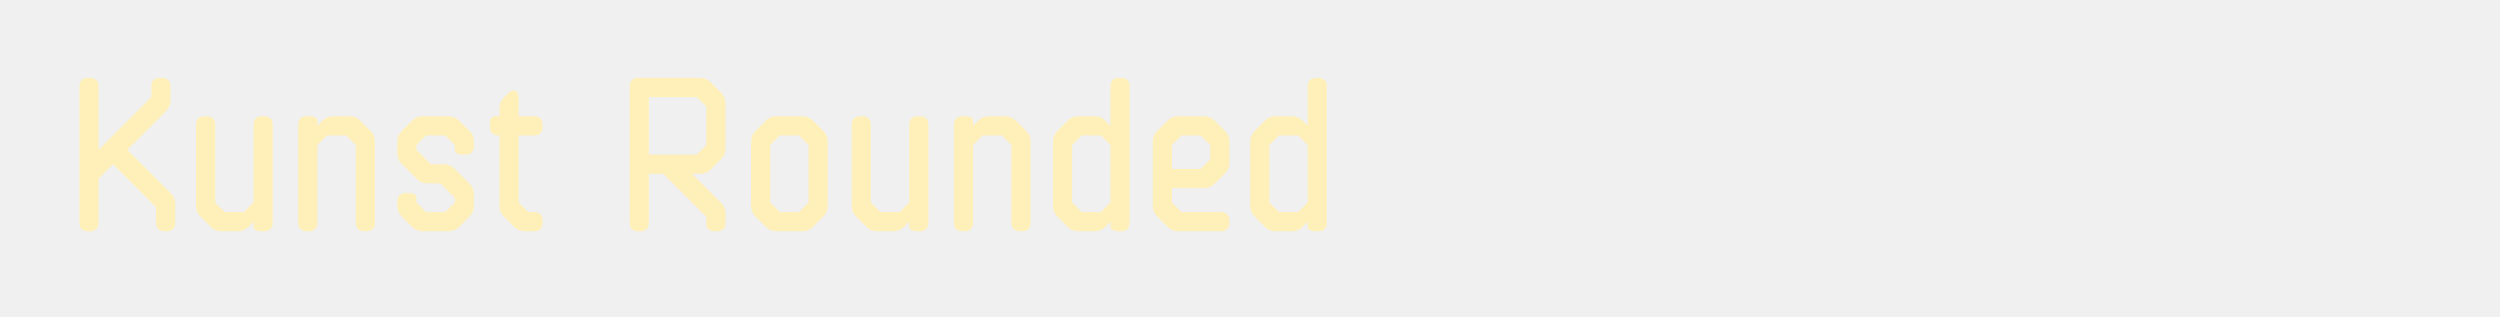
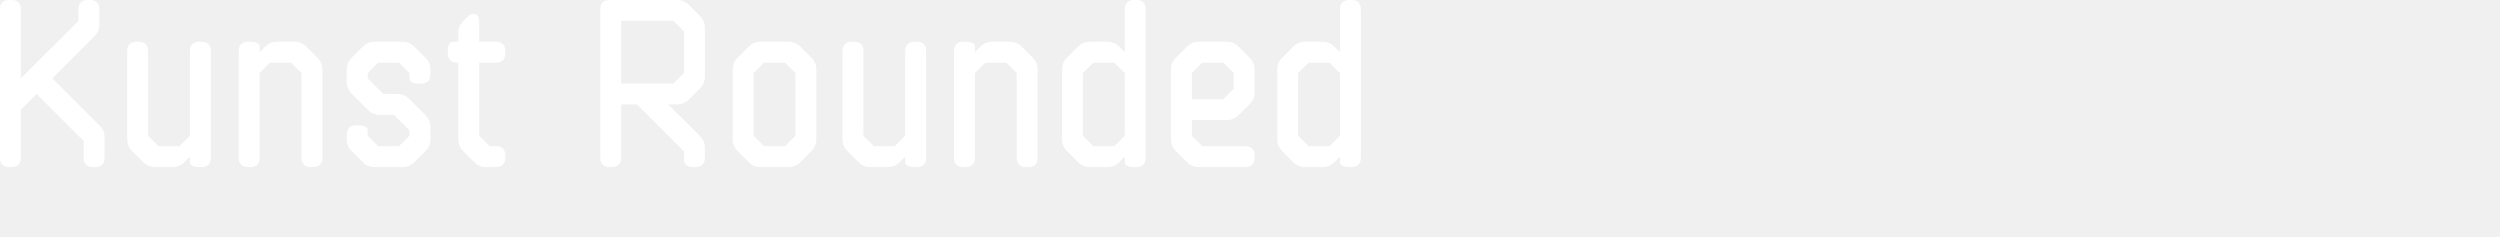
- <svg xmlns="http://www.w3.org/2000/svg" width="1200px" height="152px" viewBox="0 0 1200 152" version="1.1" style="background: #E934A8;">
-   <defs />
-   <g id="Page-1" stroke="none" stroke-width="1" fill="none" fill-rule="evenodd">
-     <g id="Artboard-2-Copy-3" fill="#FFF0B9">
-       <path d="M82.025,92.792 C83.431,94.197 84.133,95.922 84.133,97.967 L84.133,106.783 C84.133,109.594 82.728,111 79.917,111 L79.15,111 C76.339,111 74.933,109.594 74.933,106.783 L74.933,99.5 L54.233,78.8 L47.333,85.7 L47.333,106.783 C47.333,109.594 45.928,111 43.117,111 L42.35,111 C39.539,111 38.133,109.594 38.133,106.783 L38.133,41.617 C38.133,38.806 39.539,37.4 42.35,37.4 L43.117,37.4 C45.928,37.4 47.333,38.806 47.333,41.617 L47.333,71.9 L72.633,46.6 L72.633,41.617 C72.633,38.806 74.039,37.4 76.85,37.4 L77.617,37.4 C80.428,37.4 81.833,38.806 81.833,41.617 L81.833,48.133 C81.833,50.178 81.131,51.903 79.725,53.308 L61.133,71.9 L82.025,92.792 Z M101.192,108.892 L96.208,103.908 C94.803,102.503 94.1,100.778 94.1,98.733 L94.1,60.017 C94.1,57.206 95.506,55.8 98.317,55.8 L99.083,55.8 C101.894,55.8 103.3,57.206 103.3,60.017 L103.3,97.2 L107.9,101.8 L117.1,101.8 L121.7,97.2 L121.7,60.017 C121.7,57.206 123.106,55.8 125.917,55.8 L126.683,55.8 C129.494,55.8 130.9,57.206 130.9,60.017 L130.9,106.783 C130.9,109.594 129.494,111 126.683,111 L125.917,111 C123.106,111 121.7,110.233 121.7,108.7 L121.7,106.4 L119.208,108.892 C117.803,110.297 116.078,111 114.033,111 L106.367,111 C104.322,111 102.597,110.297 101.192,108.892 Z M143.167,106.783 L143.167,60.017 C143.167,57.206 144.572,55.8 147.383,55.8 L148.15,55.8 C150.961,55.8 152.367,56.567 152.367,58.1 L152.367,60.4 L154.858,57.908 C156.264,56.503 157.989,55.8 160.033,55.8 L167.7,55.8 C169.744,55.8 171.469,56.503 172.875,57.908 L177.858,62.892 C179.264,64.297 179.967,66.022 179.967,68.067 L179.967,106.783 C179.967,109.594 178.561,111 175.75,111 L174.983,111 C172.172,111 170.767,109.594 170.767,106.783 L170.767,69.6 L166.167,65 L156.967,65 L152.367,69.6 L152.367,106.783 C152.367,109.594 150.961,111 148.15,111 L147.383,111 C144.572,111 143.167,109.594 143.167,106.783 Z M197.792,108.892 L192.808,103.908 C191.403,102.503 190.7,100.778 190.7,98.733 L190.7,96.817 C190.7,94.006 192.106,92.6 194.917,92.6 L195.683,92.6 C198.494,92.6 199.9,93.367 199.9,94.9 L199.9,97.2 L204.5,101.8 L213.7,101.8 L218.3,97.2 L218.3,94.9 L211.4,88 L205.267,88 C203.222,88 201.497,87.297 200.092,85.892 L192.808,78.608 C191.403,77.203 190.7,75.478 190.7,73.433 L190.7,68.067 C190.7,66.022 191.403,64.297 192.808,62.892 L197.792,57.908 C199.197,56.503 200.922,55.8 202.967,55.8 L215.233,55.8 C217.278,55.8 219.003,56.503 220.408,57.908 L225.392,62.892 C226.797,64.297 227.5,66.022 227.5,68.067 L227.5,69.983 C227.5,72.794 226.094,74.2 223.283,74.2 L222.517,74.2 C219.706,74.2 218.3,73.433 218.3,71.9 L218.3,69.6 L213.7,65 L204.5,65 L199.9,69.6 L199.9,71.9 L206.8,78.8 L212.933,78.8 C214.978,78.8 216.703,79.503 218.108,80.908 L225.392,88.192 C226.797,89.597 227.5,91.322 227.5,93.367 L227.5,98.733 C227.5,100.778 226.797,102.503 225.392,103.908 L220.408,108.892 C219.003,110.297 217.278,111 215.233,111 L202.967,111 C200.922,111 199.197,110.297 197.792,108.892 Z M246.858,108.892 L241.875,103.908 C240.469,102.503 239.767,100.778 239.767,98.733 L239.767,65 L239.383,65 C236.572,65 235.167,63.594 235.167,60.783 L235.167,60.017 C235.167,57.206 235.933,55.8 237.467,55.8 L239.767,55.8 L239.767,51.967 C239.767,49.922 240.469,48.197 241.875,46.792 L243.792,44.875 C244.75,43.917 245.676,43.438 246.571,43.438 C247.338,43.438 247.928,43.757 248.344,44.396 C248.759,45.035 248.967,45.929 248.967,47.079 L248.967,55.8 L256.25,55.8 C259.061,55.8 260.467,57.206 260.467,60.017 L260.467,60.783 C260.467,63.594 259.061,65 256.25,65 L248.967,65 L248.967,97.2 L253.567,101.8 L256.25,101.8 C259.061,101.8 260.467,103.206 260.467,106.017 L260.467,106.783 C260.467,109.594 259.061,111 256.25,111 L252.033,111 C249.989,111 248.264,110.297 246.858,108.892 Z M346.142,76.308 L341.158,81.292 C339.753,82.697 338.028,83.4 335.983,83.4 L332.15,83.4 L346.142,97.392 C347.547,98.797 348.25,100.522 348.25,102.567 L348.25,106.783 C348.25,109.594 346.844,111 344.033,111 L343.267,111 C340.456,111 339.05,109.85 339.05,107.55 L339.05,104.1 L318.35,83.4 L311.45,83.4 L311.45,106.783 C311.45,109.594 310.044,111 307.233,111 L306.467,111 C303.656,111 302.25,109.594 302.25,106.783 L302.25,41.617 C302.25,38.806 303.656,37.4 306.467,37.4 L335.983,37.4 C338.028,37.4 339.753,38.103 341.158,39.508 L346.142,44.492 C347.547,45.897 348.25,47.622 348.25,49.667 L348.25,71.133 C348.25,73.178 347.547,74.903 346.142,76.308 Z M311.45,74.2 L334.45,74.2 L339.05,69.6 L339.05,51.2 L334.45,46.6 L311.45,46.6 L311.45,74.2 Z M367.608,108.892 L362.625,103.908 C361.219,102.503 360.517,100.778 360.517,98.733 L360.517,68.067 C360.517,66.022 361.219,64.297 362.625,62.892 L367.608,57.908 C369.014,56.503 370.739,55.8 372.783,55.8 L385.05,55.8 C387.094,55.8 388.819,56.503 390.225,57.908 L395.208,62.892 C396.614,64.297 397.317,66.022 397.317,68.067 L397.317,98.733 C397.317,100.778 396.614,102.503 395.208,103.908 L390.225,108.892 C388.819,110.297 387.094,111 385.05,111 L372.783,111 C370.739,111 369.014,110.297 367.608,108.892 Z M374.317,101.8 L383.517,101.8 L388.117,97.2 L388.117,69.6 L383.517,65 L374.317,65 L369.717,69.6 L369.717,97.2 L374.317,101.8 Z M415.908,108.892 L410.925,103.908 C409.519,102.503 408.817,100.778 408.817,98.733 L408.817,60.017 C408.817,57.206 410.222,55.8 413.033,55.8 L413.8,55.8 C416.611,55.8 418.017,57.206 418.017,60.017 L418.017,97.2 L422.617,101.8 L431.817,101.8 L436.417,97.2 L436.417,60.017 C436.417,57.206 437.822,55.8 440.633,55.8 L441.4,55.8 C444.211,55.8 445.617,57.206 445.617,60.017 L445.617,106.783 C445.617,109.594 444.211,111 441.4,111 L440.633,111 C437.822,111 436.417,110.233 436.417,108.7 L436.417,106.4 L433.925,108.892 C432.519,110.297 430.794,111 428.75,111 L421.083,111 C419.039,111 417.314,110.297 415.908,108.892 Z M457.883,106.783 L457.883,60.017 C457.883,57.206 459.289,55.8 462.1,55.8 L462.867,55.8 C465.678,55.8 467.083,56.567 467.083,58.1 L467.083,60.4 L469.575,57.908 C470.981,56.503 472.706,55.8 474.75,55.8 L482.417,55.8 C484.461,55.8 486.186,56.503 487.592,57.908 L492.575,62.892 C493.981,64.297 494.683,66.022 494.683,68.067 L494.683,106.783 C494.683,109.594 493.278,111 490.467,111 L489.7,111 C486.889,111 485.483,109.594 485.483,106.783 L485.483,69.6 L480.883,65 L471.683,65 L467.083,69.6 L467.083,106.783 C467.083,109.594 465.678,111 462.867,111 L462.1,111 C459.289,111 457.883,109.594 457.883,106.783 Z M512.508,108.892 L507.525,103.908 C506.119,102.503 505.417,100.778 505.417,98.733 L505.417,68.067 C505.417,66.022 506.119,64.297 507.525,62.892 L512.508,57.908 C513.914,56.503 515.639,55.8 517.683,55.8 L525.35,55.8 C527.394,55.8 529.119,56.503 530.525,57.908 L533.017,60.4 L533.017,41.617 C533.017,38.806 534.422,37.4 537.233,37.4 L538,37.4 C540.811,37.4 542.217,38.806 542.217,41.617 L542.217,106.783 C542.217,109.594 540.811,111 538,111 L537.233,111 C534.422,111 533.017,110.233 533.017,108.7 L533.017,106.4 L530.525,108.892 C529.119,110.297 527.394,111 525.35,111 L517.683,111 C515.639,111 513.914,110.297 512.508,108.892 Z M519.217,101.8 L528.417,101.8 L533.017,97.2 L533.017,69.6 L528.417,65 L519.217,65 L514.617,69.6 L514.617,97.2 L519.217,101.8 Z M577.867,90.3 L562.533,90.3 L562.533,97.2 L567.133,101.8 L585.917,101.8 C588.728,101.8 590.133,103.206 590.133,106.017 L590.133,106.783 C590.133,109.594 588.728,111 585.917,111 L565.6,111 C563.556,111 561.831,110.297 560.425,108.892 L555.442,103.908 C554.036,102.503 553.333,100.778 553.333,98.733 L553.333,68.067 C553.333,66.022 554.036,64.297 555.442,62.892 L560.425,57.908 C561.831,56.503 563.556,55.8 565.6,55.8 L577.867,55.8 C579.911,55.8 581.636,56.503 583.042,57.908 L588.025,62.892 C589.431,64.297 590.133,66.022 590.133,68.067 L590.133,78.033 C590.133,80.078 589.431,81.803 588.025,83.208 L583.042,88.192 C581.636,89.597 579.911,90.3 577.867,90.3 Z M567.133,65 L562.533,69.6 L562.533,81.1 L576.333,81.1 L580.933,76.5 L580.933,69.6 L576.333,65 L567.133,65 Z M607.192,108.892 L602.208,103.908 C600.803,102.503 600.1,100.778 600.1,98.733 L600.1,68.067 C600.1,66.022 600.803,64.297 602.208,62.892 L607.192,57.908 C608.597,56.503 610.322,55.8 612.367,55.8 L620.033,55.8 C622.078,55.8 623.803,56.503 625.208,57.908 L627.7,60.4 L627.7,41.617 C627.7,38.806 629.106,37.4 631.917,37.4 L632.683,37.4 C635.494,37.4 636.9,38.806 636.9,41.617 L636.9,106.783 C636.9,109.594 635.494,111 632.683,111 L631.917,111 C629.106,111 627.7,110.233 627.7,108.7 L627.7,106.4 L625.208,108.892 C623.803,110.297 622.078,111 620.033,111 L612.367,111 C610.322,111 608.597,110.297 607.192,108.892 Z M613.9,101.8 L623.1,101.8 L627.7,97.2 L627.7,69.6 L623.1,65 L613.9,65 L609.3,69.6 L609.3,97.2 L613.9,101.8 Z" id="Kunst-Rounded" />
-     </g>
-   </g>
+ <svg xmlns="http://www.w3.org/2000/svg" width="1736" height="164">
+   <path d="M7.865 116c4.437 0 6.655-2.215 6.655-6.646V76.125L25.41 65.25l32.67 32.625v11.48c0 4.43 2.218 6.645 6.654 6.645h1.21c4.437 0 6.655-2.215 6.655-6.646V95.458c0-3.222-1.109-5.94-3.327-8.156L36.3 54.375l29.342-29.302c2.218-2.215 3.327-4.934 3.327-8.156V6.646C68.97 2.216 66.751 0 62.314 0h-1.21c-4.436 0-6.655 2.215-6.655 6.646V14.5L14.52 54.375V6.645C14.52 2.216 12.303 0 7.866 0h-1.21C2.218 0 0 2.215 0 6.646v102.708C0 113.784 2.218 116 6.655 116h1.21zm111.924 0c3.226 0 5.949-1.108 8.167-3.323l3.933-3.927v3.625c0 2.417 2.218 3.625 6.655 3.625h1.21c4.436 0 6.654-2.215 6.654-6.646V35.646c0-4.43-2.218-6.646-6.654-6.646h-1.21c-4.437 0-6.655 2.215-6.655 6.646V94.25l-7.26 7.25h-14.52l-7.26-7.25V35.646c0-4.43-2.218-6.646-6.655-6.646h-1.21c-4.437 0-6.655 2.215-6.655 6.646v61.02c0 3.223 1.11 5.942 3.328 8.157l7.864 7.854c2.219 2.215 4.941 3.323 8.168 3.323h12.1zm53.844 0c4.437 0 6.655-2.215 6.655-6.646V50.75l7.26-7.25h14.52l7.26 7.25v58.604c0 4.43 2.218 6.646 6.655 6.646h1.21c4.436 0 6.655-2.215 6.655-6.646v-61.02c0-3.223-1.11-5.942-3.328-8.157l-7.865-7.854c-2.218-2.215-4.94-3.323-8.167-3.323h-12.1c-3.227 0-5.95 1.108-8.167 3.323l-3.933 3.927v-3.625c0-2.417-2.218-3.625-6.655-3.625h-1.21c-4.436 0-6.655 2.215-6.655 6.646v73.708c0 4.43 2.219 6.646 6.655 6.646h1.21zm105.874 0c3.227 0 5.95-1.108 8.167-3.323l7.865-7.854c2.219-2.215 3.328-4.934 3.328-8.156v-8.459c0-3.222-1.11-5.94-3.328-8.156l-11.495-11.48c-2.218-2.214-4.94-3.322-8.167-3.322h-9.68l-10.89-10.875V50.75l7.26-7.25h14.52l7.26 7.25v3.625c0 2.417 2.218 3.625 6.655 3.625h1.21c4.437 0 6.655-2.215 6.655-6.646v-3.02c0-3.223-1.11-5.942-3.328-8.157l-7.865-7.854c-2.218-2.215-4.94-3.323-8.167-3.323h-19.36c-3.226 0-5.949 1.108-8.167 3.323l-7.865 7.854c-2.218 2.215-3.328 4.934-3.328 8.156v8.459c0 3.222 1.11 5.94 3.328 8.156l11.495 11.48c2.218 2.214 4.94 3.322 8.167 3.322h9.68l10.89 10.875v3.625l-7.26 7.25h-14.52l-7.26-7.25v-3.625c0-2.417-2.218-3.625-6.655-3.625h-1.21c-4.436 0-6.655 2.215-6.655 6.646v3.02c0 3.223 1.11 5.942 3.328 8.157l7.865 7.854c2.218 2.215 4.94 3.323 8.167 3.323h19.36zm64.734 0c4.437 0 6.655-2.215 6.655-6.646v-1.208c0-4.43-2.218-6.646-6.655-6.646h-4.235l-7.26-7.25V43.5h11.495c4.437 0 6.655-2.215 6.655-6.646v-1.208c0-4.43-2.218-6.646-6.655-6.646h-11.495V15.255c0-1.812-.327-3.222-.983-4.229-.655-1.007-1.588-1.51-2.798-1.51-1.411 0-2.873.755-4.386 2.265l-3.025 3.021c-2.218 2.215-3.327 4.934-3.327 8.156V29h-3.63c-2.42 0-3.63 2.215-3.63 6.646v1.208c0 4.43 2.218 6.646 6.655 6.646h.605v53.167c0 3.222 1.109 5.94 3.327 8.156l7.865 7.854c2.218 2.215 4.94 3.323 8.167 3.323h6.655zm80.465 0c4.436 0 6.654-2.215 6.654-6.646V72.5h10.89l32.67 32.625v5.438c0 3.624 2.218 5.437 6.655 5.437h1.21c4.437 0 6.655-2.215 6.655-6.646v-6.646c0-3.222-1.11-5.94-3.328-8.156L464.03 72.5h6.05c3.227 0 5.95-1.108 8.167-3.323l7.865-7.854c2.219-2.215 3.328-4.934 3.328-8.156V19.333c0-3.222-1.11-5.94-3.328-8.156l-7.865-7.854C476.03 1.108 473.307 0 470.08 0h-46.584c-4.437 0-6.655 2.215-6.655 6.646v102.708c0 4.43 2.218 6.646 6.655 6.646h1.21zm42.954-58h-36.3V14.5h36.3l7.26 7.25v29L467.66 58zm79.86 58c3.226 0 5.948-1.108 8.167-3.323l7.865-7.854c2.218-2.215 3.327-4.934 3.327-8.156V48.333c0-3.222-1.11-5.94-3.327-8.156l-7.865-7.854c-2.219-2.215-4.941-3.323-8.168-3.323h-19.36c-3.226 0-5.949 1.108-8.167 3.323l-7.865 7.854c-2.218 2.215-3.327 4.934-3.327 8.156v48.334c0 3.222 1.109 5.94 3.327 8.156l7.865 7.854c2.218 2.215 4.94 3.323 8.167 3.323h19.36zm-2.42-14.5h-14.52l-7.26-7.25v-43.5l7.26-7.25h14.52l7.26 7.25v43.5l-7.26 7.25zm71.388 14.5c3.227 0 5.95-1.108 8.168-3.323l3.932-3.927v3.625c0 2.417 2.219 3.625 6.655 3.625h1.21c4.437 0 6.655-2.215 6.655-6.646V35.646c0-4.43-2.218-6.646-6.655-6.646h-1.21c-4.436 0-6.655 2.215-6.655 6.646V94.25l-7.26 7.25h-14.52l-7.26-7.25V35.646c0-4.43-2.218-6.646-6.654-6.646h-1.21c-4.437 0-6.655 2.215-6.655 6.646v61.02c0 3.223 1.109 5.942 3.327 8.157l7.865 7.854c2.219 2.215 4.941 3.323 8.168 3.323h12.1zm53.845 0c4.437 0 6.655-2.215 6.655-6.646V50.75l7.26-7.25h14.52l7.26 7.25v58.604c0 4.43 2.218 6.646 6.654 6.646h1.21c4.437 0 6.655-2.215 6.655-6.646v-61.02c0-3.223-1.109-5.942-3.327-8.157l-7.865-7.854c-2.218-2.215-4.94-3.323-8.167-3.323h-12.1c-3.227 0-5.95 1.108-8.168 3.323l-3.932 3.927v-3.625c0-2.417-2.218-3.625-6.655-3.625h-1.21c-4.437 0-6.655 2.215-6.655 6.646v73.708c0 4.43 2.218 6.646 6.655 6.646h1.21zm98.614 0c3.226 0 5.949-1.108 8.167-3.323l3.933-3.927v3.625c0 2.417 2.218 3.625 6.655 3.625h1.21c4.436 0 6.655-2.215 6.655-6.646V6.646c0-4.43-2.219-6.646-6.655-6.646h-1.21c-4.437 0-6.655 2.215-6.655 6.646V36.25l-3.933-3.927c-2.218-2.215-4.94-3.323-8.167-3.323h-12.1c-3.227 0-5.95 1.108-8.167 3.323l-7.865 7.854c-2.219 2.215-3.328 4.934-3.328 8.156v48.334c0 3.222 1.11 5.94 3.328 8.156l7.865 7.854c2.218 2.215 4.94 3.323 8.167 3.323h12.1zm4.84-14.5h-14.52l-7.26-7.25v-43.5l7.26-7.25h14.52l7.26 7.25v43.5l-7.26 7.25zm90.749 14.5c4.436 0 6.655-2.215 6.655-6.646v-1.208c0-4.43-2.219-6.646-6.655-6.646H834.89l-7.26-7.25V83.375h24.2c3.227 0 5.95-1.108 8.167-3.323l7.865-7.854c2.219-2.215 3.328-4.934 3.328-8.156V48.333c0-3.222-1.11-5.94-3.328-8.156l-7.865-7.854c-2.218-2.215-4.94-3.323-8.167-3.323h-19.36c-3.226 0-5.949 1.108-8.167 3.323l-7.865 7.854c-2.218 2.215-3.328 4.934-3.328 8.156v48.334c0 3.222 1.11 5.94 3.328 8.156l7.865 7.854c2.218 2.215 4.94 3.323 8.167 3.323h32.065zM849.41 68.875h-21.78V50.75l7.26-7.25h14.52l7.26 7.25v10.875l-7.26 7.25zM918.381 116c3.226 0 5.948-1.108 8.167-3.323l3.932-3.927v3.625c0 2.417 2.218 3.625 6.655 3.625h1.21c4.437 0 6.655-2.215 6.655-6.646V6.646C945 2.216 942.782 0 938.345 0h-1.21c-4.437 0-6.655 2.215-6.655 6.646V36.25l-3.932-3.927C924.329 30.108 921.607 29 918.38 29h-12.1c-3.226 0-5.949 1.108-8.167 3.323l-7.865 7.854c-2.218 2.215-3.327 4.934-3.327 8.156v48.334c0 3.222 1.109 5.94 3.327 8.156l7.865 7.854c2.218 2.215 4.94 3.323 8.167 3.323h12.1zm4.84-14.5H908.7l-7.26-7.25v-43.5l7.26-7.25h14.52l7.26 7.25v43.5l-7.26 7.25z" fill="#FFF" fill-rule="nonzero" />
</svg>
